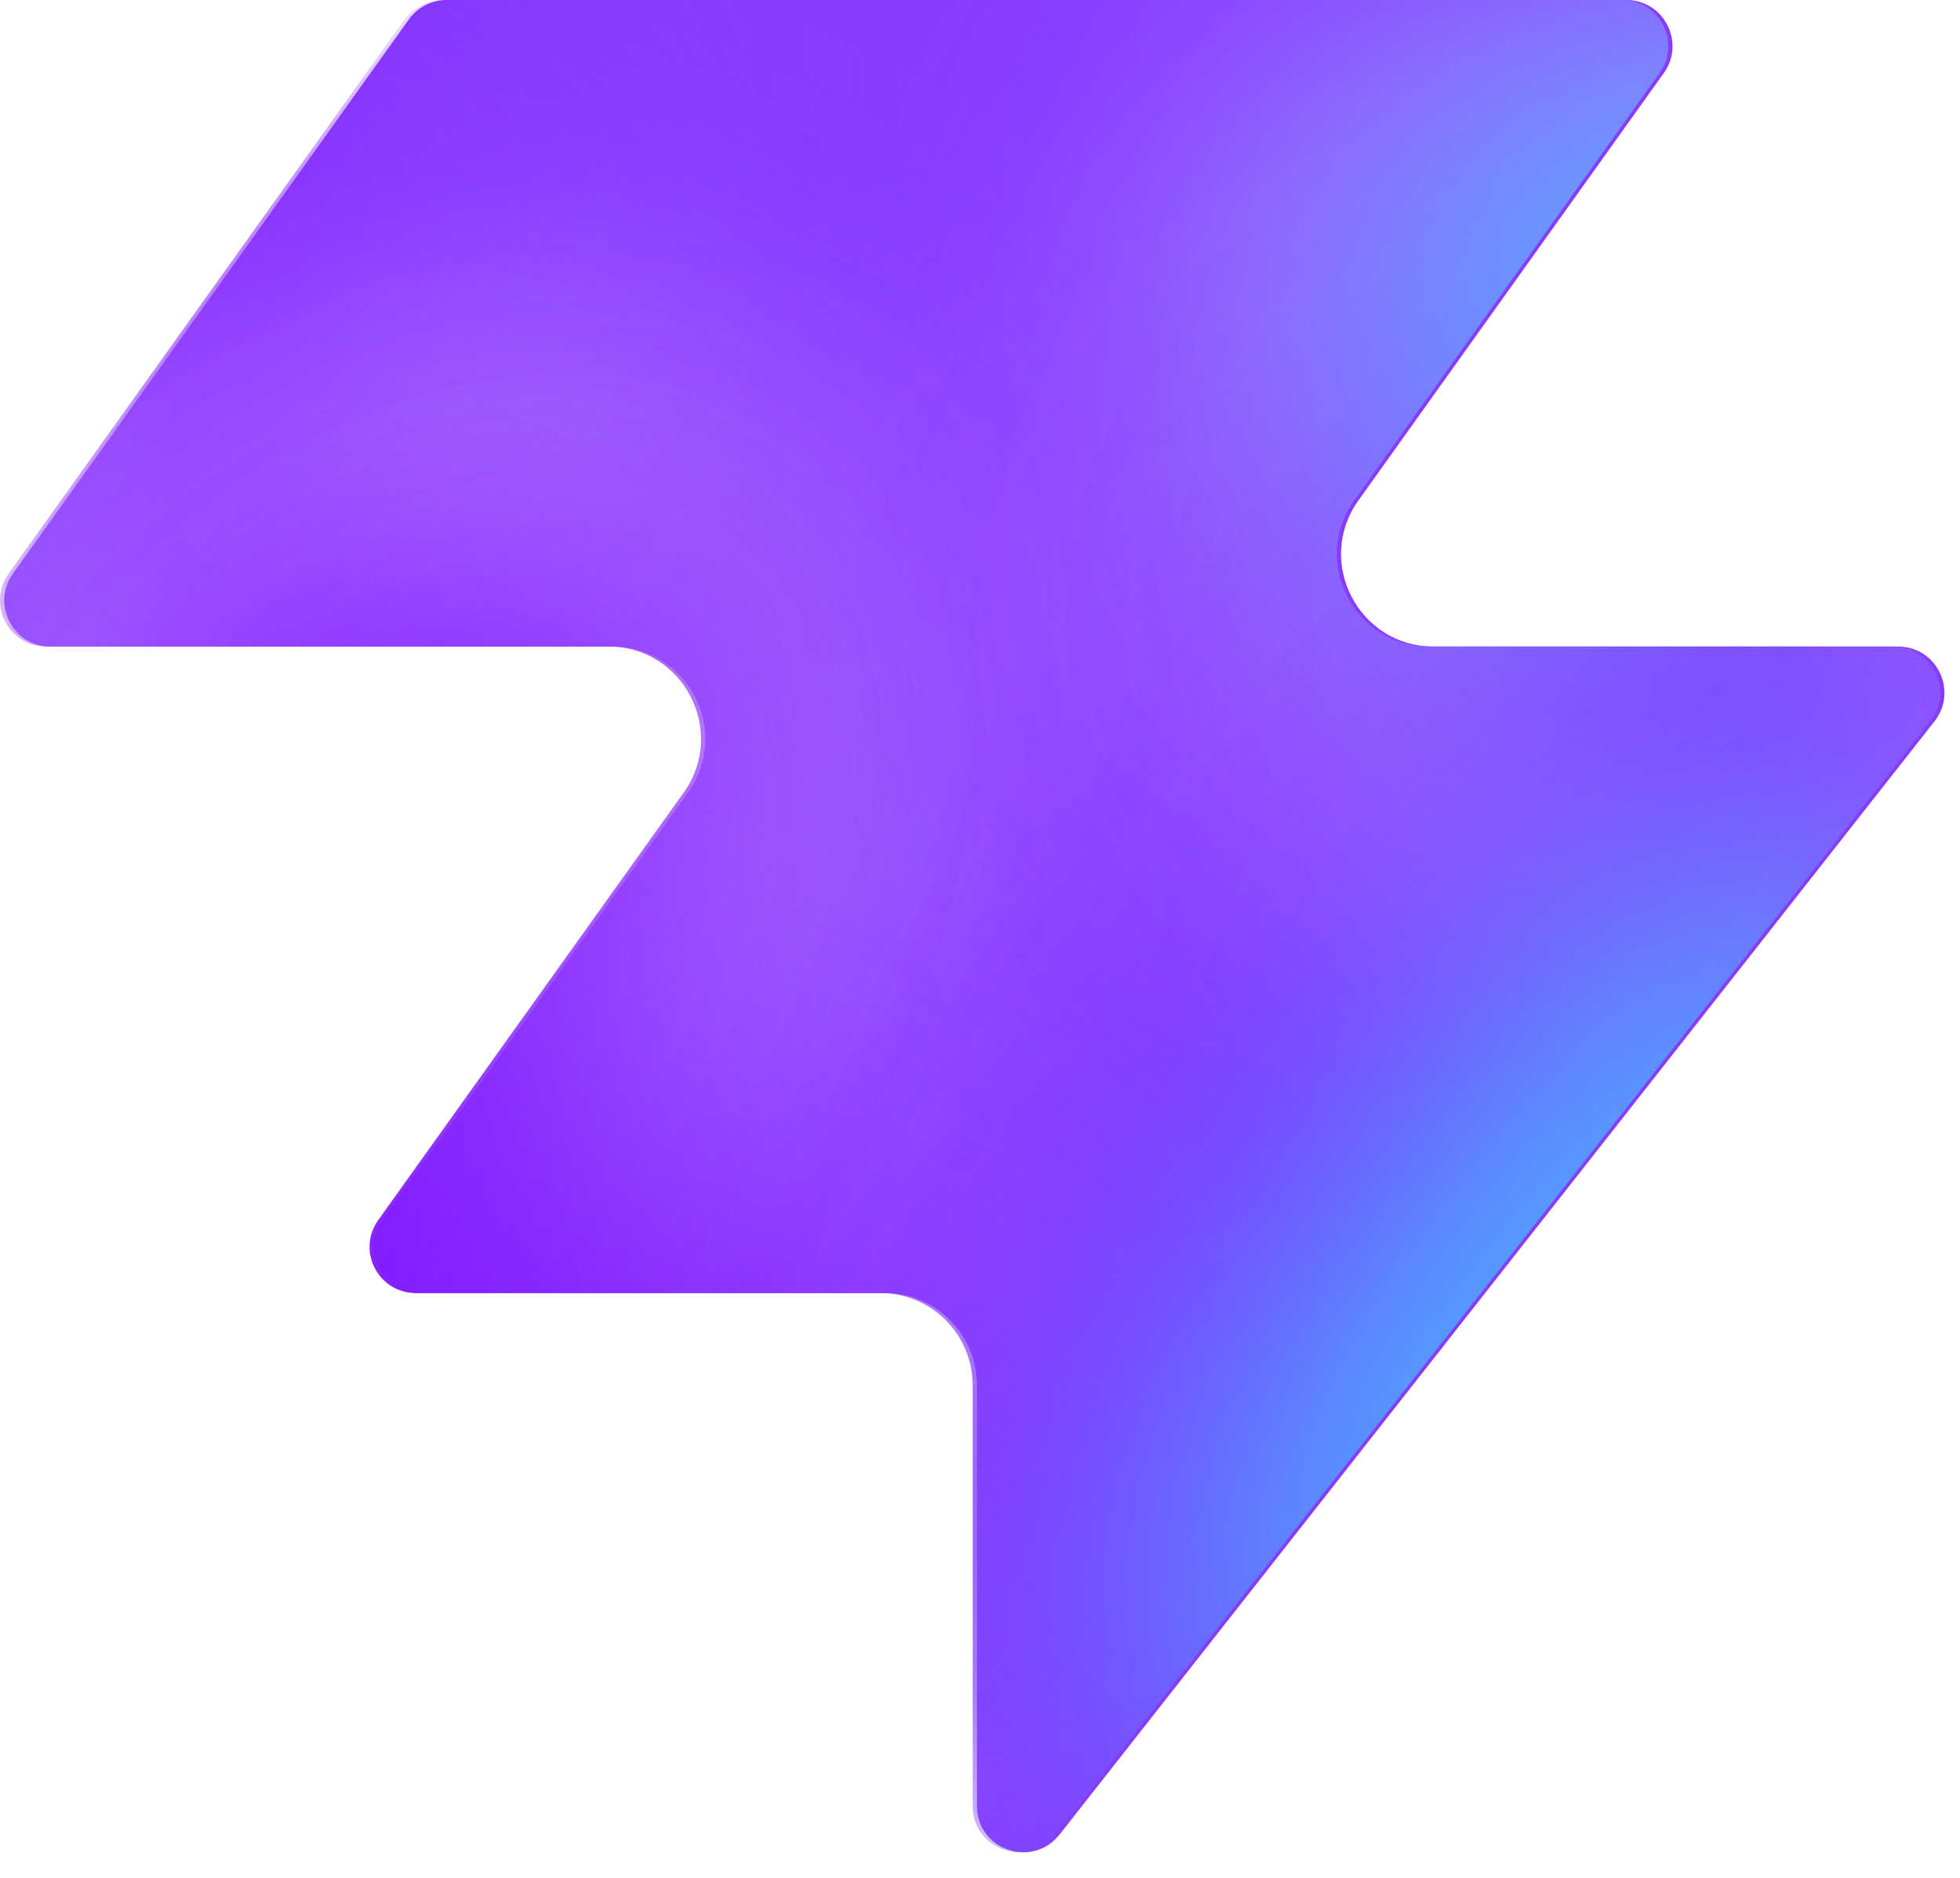
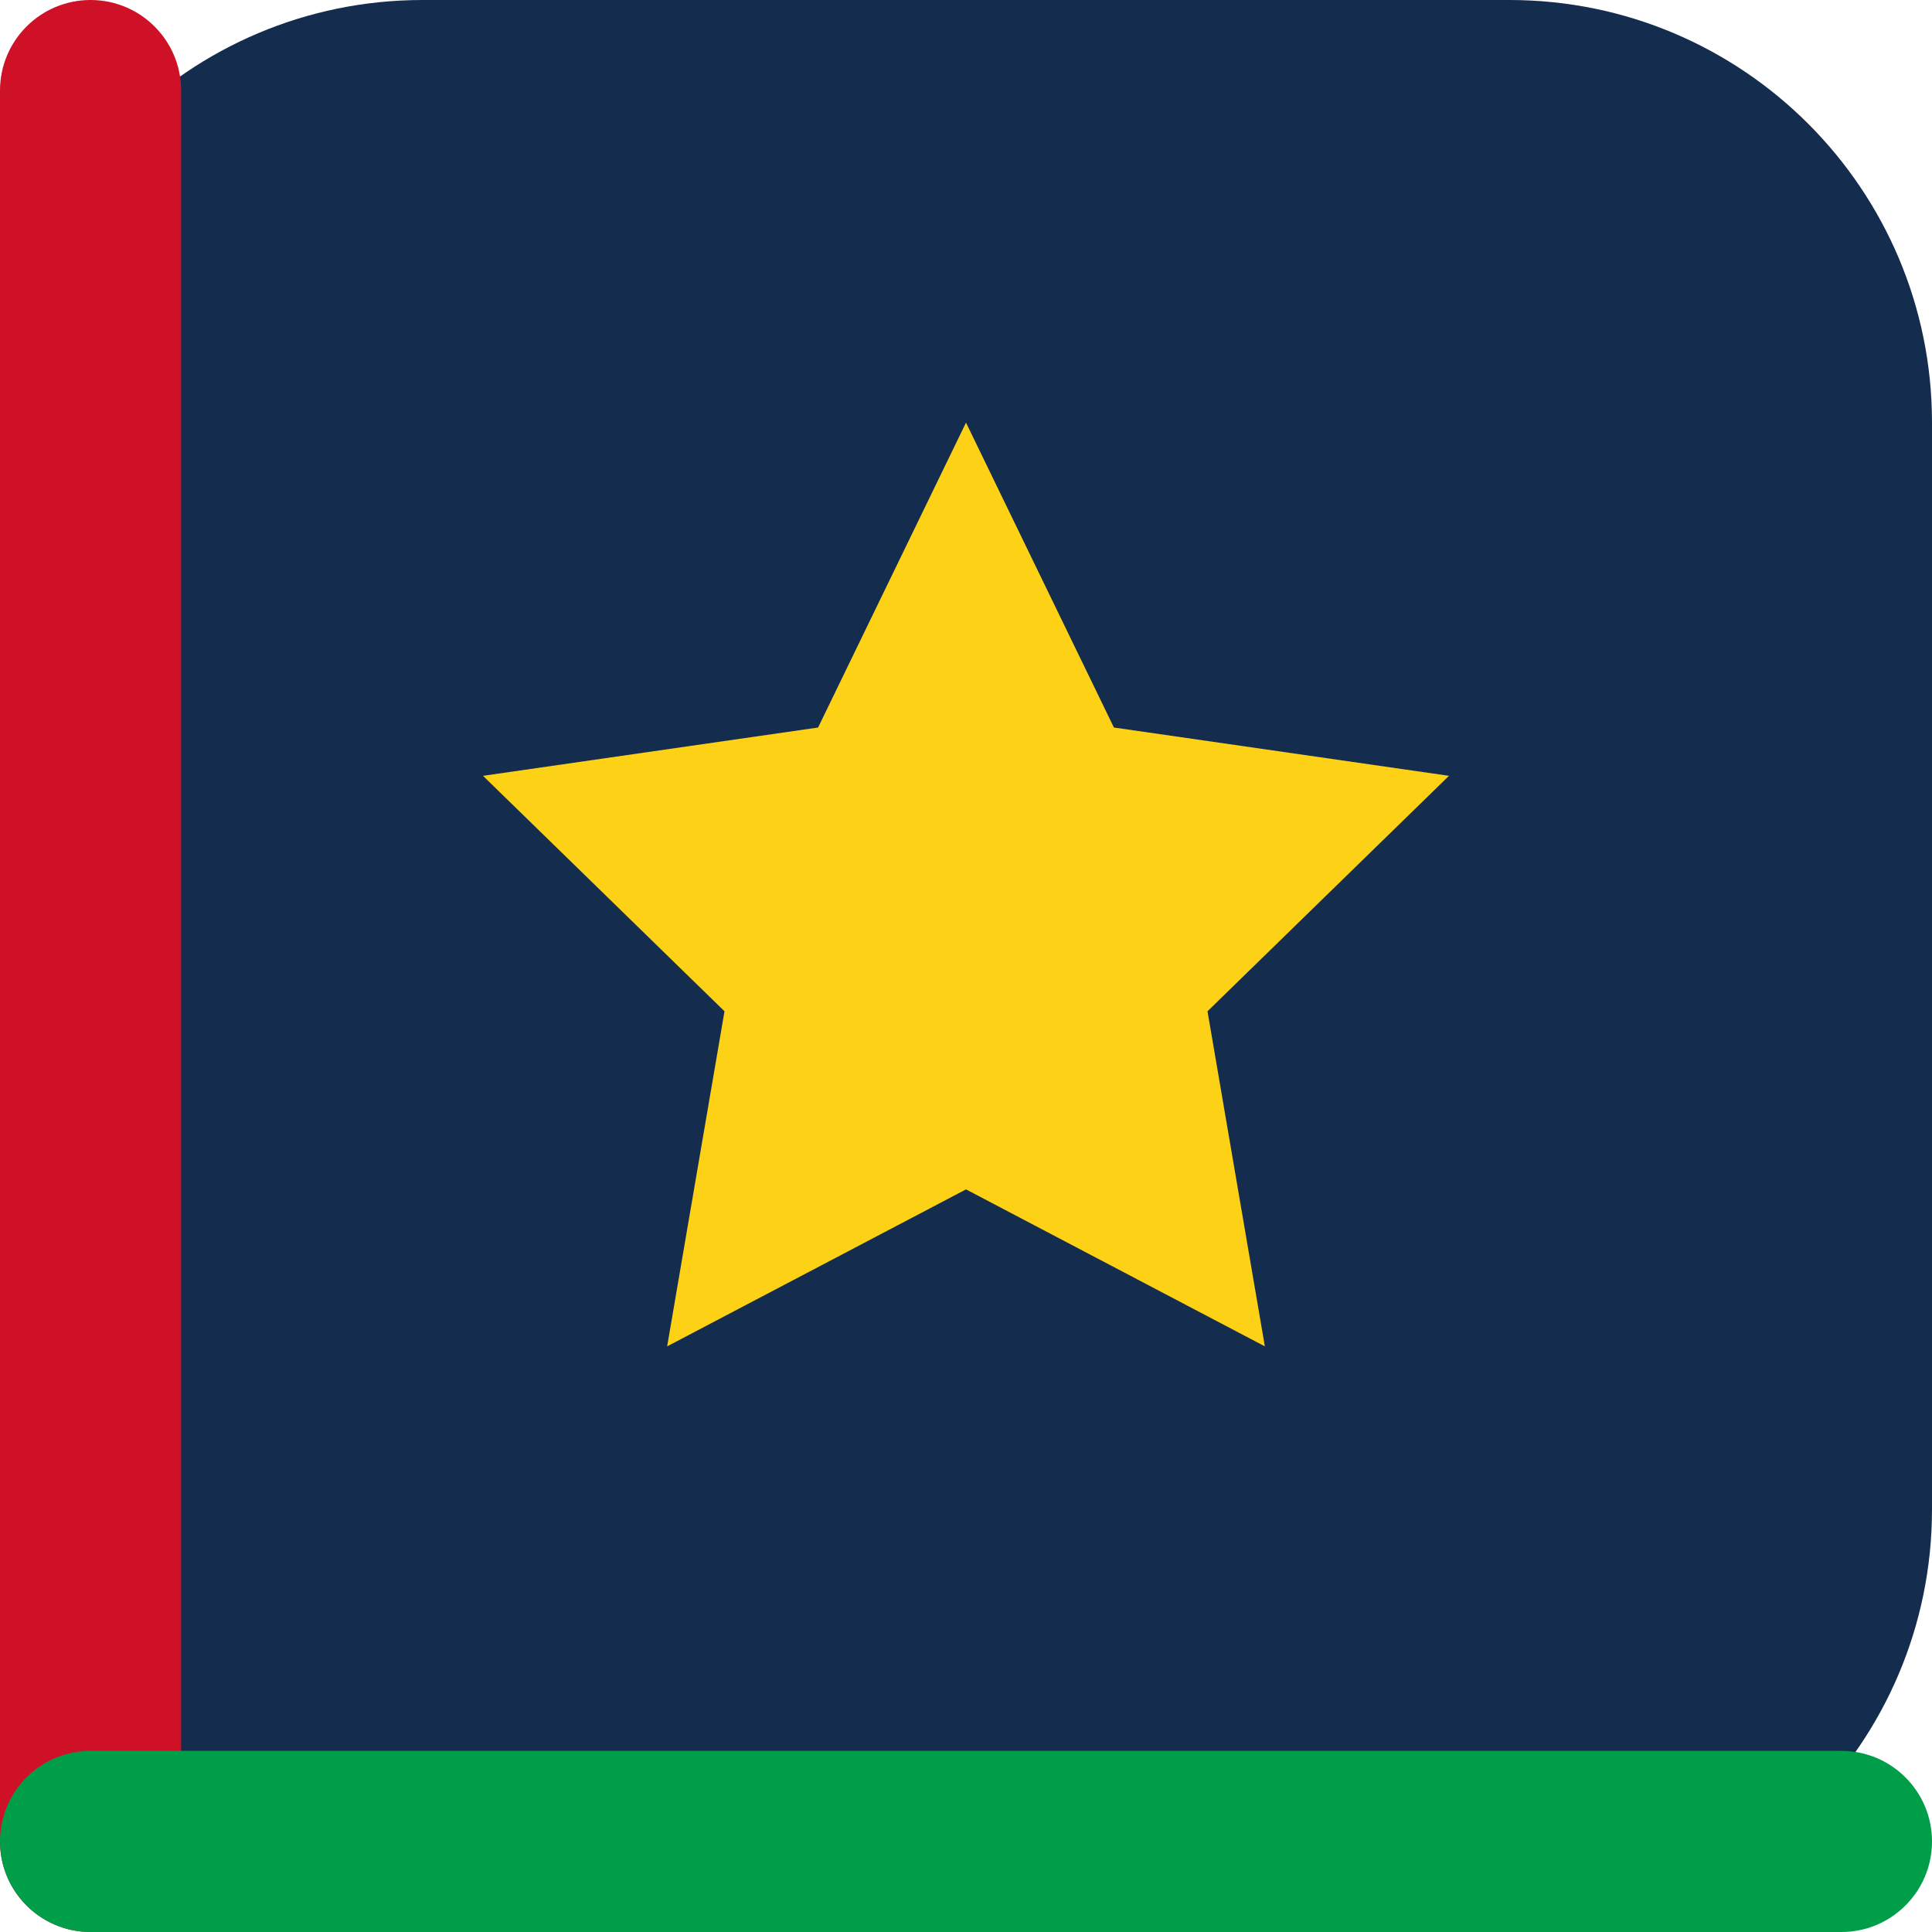
- <svg xmlns="http://www.w3.org/2000/svg" width="48" height="46" fill="none" viewBox="0 0 48 46">
-   <path fill="#863bff" d="M25.946 44.938c-.664.845-2.021.375-2.021-.698V33.937a2.26 2.26 0 0 0-2.262-2.262H10.287c-.92 0-1.456-1.04-.92-1.788l7.48-10.471c1.07-1.497 0-3.578-1.842-3.578H1.237c-.92 0-1.456-1.04-.92-1.788L10.013.474c.214-.297.556-.474.92-.474h28.894c.92 0 1.456 1.04.92 1.788l-7.48 10.471c-1.07 1.498 0 3.579 1.842 3.579h11.377c.943 0 1.473 1.088.89 1.83L25.947 44.94z" style="fill:#863bff;fill:color(display-p3 .525 .23 1);fill-opacity:1" />
-   <mask id="a" width="48" height="46" x="0" y="0" maskUnits="userSpaceOnUse" style="mask-type:alpha">
-     <path fill="#000" d="M25.842 44.938c-.664.844-2.021.375-2.021-.698V33.937a2.26 2.26 0 0 0-2.262-2.262H10.183c-.92 0-1.456-1.04-.92-1.788l7.48-10.471c1.07-1.498 0-3.579-1.842-3.579H1.133c-.92 0-1.456-1.04-.92-1.787L9.91.473c.214-.297.556-.474.92-.474h28.894c.92 0 1.456 1.04.92 1.788l-7.48 10.471c-1.07 1.498 0 3.578 1.842 3.578h11.377c.943 0 1.473 1.088.89 1.832L25.843 44.94z" style="fill:#000;fill-opacity:1" />
-   </mask>
-   <g mask="url(#a)">
-     <g filter="url(#b)">
-       <ellipse cx="5.508" cy="14.704" fill="#ede6ff" rx="5.508" ry="14.704" style="fill:#ede6ff;fill:color(display-p3 .927 .903 1);fill-opacity:1" transform="matrix(.00324 1 1 -.00324 -4.47 31.516)" />
-     </g>
-     <g filter="url(#c)">
-       <ellipse cx="10.399" cy="29.851" fill="#ede6ff" rx="10.399" ry="29.851" style="fill:#ede6ff;fill:color(display-p3 .927 .903 1);fill-opacity:1" transform="matrix(.00324 1 1 -.00324 -39.328 7.883)" />
-     </g>
-     <g filter="url(#d)">
-       <ellipse cx="5.508" cy="30.487" fill="#7e14ff" rx="5.508" ry="30.487" style="fill:#7e14ff;fill:color(display-p3 .492 .077 1);fill-opacity:1" transform="rotate(89.814 -25.913 -14.639)scale(1 -1)" />
-     </g>
-     <g filter="url(#e)">
-       <ellipse cx="5.508" cy="30.599" fill="#7e14ff" rx="5.508" ry="30.599" style="fill:#7e14ff;fill:color(display-p3 .492 .077 1);fill-opacity:1" transform="rotate(89.814 -32.644 -3.334)scale(1 -1)" />
-     </g>
-     <g filter="url(#f)">
-       <ellipse cx="5.508" cy="30.599" fill="#7e14ff" rx="5.508" ry="30.599" style="fill:#7e14ff;fill:color(display-p3 .492 .077 1);fill-opacity:1" transform="matrix(.00324 1 1 -.00324 -34.34 30.47)" />
-     </g>
-     <g filter="url(#g)">
-       <ellipse cx="14.072" cy="22.078" fill="#ede6ff" rx="14.072" ry="22.078" style="fill:#ede6ff;fill:color(display-p3 .927 .903 1);fill-opacity:1" transform="rotate(93.35 24.506 48.493)scale(-1 1)" />
-     </g>
-     <g filter="url(#h)">
-       <ellipse cx="3.47" cy="21.501" fill="#7e14ff" rx="3.47" ry="21.501" style="fill:#7e14ff;fill:color(display-p3 .492 .077 1);fill-opacity:1" transform="rotate(89.009 28.708 47.59)scale(-1 1)" />
-     </g>
-     <g filter="url(#i)">
-       <ellipse cx="3.47" cy="21.501" fill="#7e14ff" rx="3.47" ry="21.501" style="fill:#7e14ff;fill:color(display-p3 .492 .077 1);fill-opacity:1" transform="rotate(89.009 28.708 47.59)scale(-1 1)" />
-     </g>
-     <g filter="url(#j)">
-       <ellipse cx=".387" cy="8.972" fill="#7e14ff" rx="4.407" ry="29.108" style="fill:#7e14ff;fill:color(display-p3 .492 .077 1);fill-opacity:1" transform="rotate(39.51 .387 8.972)" />
-     </g>
-     <g filter="url(#k)">
-       <ellipse cx="47.523" cy="-6.092" fill="#7e14ff" rx="4.407" ry="29.108" style="fill:#7e14ff;fill:color(display-p3 .492 .077 1);fill-opacity:1" transform="rotate(37.892 47.523 -6.092)" />
-     </g>
-     <g filter="url(#l)">
-       <ellipse cx="41.412" cy="6.333" fill="#47bfff" rx="5.971" ry="9.665" style="fill:#47bfff;fill:color(display-p3 .28 .748 1);fill-opacity:1" transform="rotate(37.892 41.412 6.333)" />
-     </g>
-     <g filter="url(#m)">
-       <ellipse cx="-1.879" cy="38.332" fill="#7e14ff" rx="4.407" ry="29.108" style="fill:#7e14ff;fill:color(display-p3 .492 .077 1);fill-opacity:1" transform="rotate(37.892 -1.88 38.332)" />
-     </g>
-     <g filter="url(#n)">
-       <ellipse cx="-1.879" cy="38.332" fill="#7e14ff" rx="4.407" ry="29.108" style="fill:#7e14ff;fill:color(display-p3 .492 .077 1);fill-opacity:1" transform="rotate(37.892 -1.88 38.332)" />
-     </g>
-     <g filter="url(#o)">
-       <ellipse cx="35.651" cy="29.907" fill="#7e14ff" rx="4.407" ry="29.108" style="fill:#7e14ff;fill:color(display-p3 .492 .077 1);fill-opacity:1" transform="rotate(37.892 35.651 29.907)" />
-     </g>
-     <g filter="url(#p)">
-       <ellipse cx="38.418" cy="32.4" fill="#47bfff" rx="5.971" ry="15.297" style="fill:#47bfff;fill:color(display-p3 .28 .748 1);fill-opacity:1" transform="rotate(37.892 38.418 32.4)" />
-     </g>
-   </g>
-   <defs>
-     <filter id="b" width="60.045" height="41.654" x="-19.77" y="16.149" color-interpolation-filters="sRGB" filterUnits="userSpaceOnUse">
-       <feFlood flood-opacity="0" result="BackgroundImageFix" />
-       <feBlend in="SourceGraphic" in2="BackgroundImageFix" result="shape" />
-       <feGaussianBlur result="effect1_foregroundBlur_2002_17158" stdDeviation="7.659" />
-     </filter>
-     <filter id="c" width="90.34" height="51.437" x="-54.613" y="-7.533" color-interpolation-filters="sRGB" filterUnits="userSpaceOnUse">
-       <feFlood flood-opacity="0" result="BackgroundImageFix" />
-       <feBlend in="SourceGraphic" in2="BackgroundImageFix" result="shape" />
-       <feGaussianBlur result="effect1_foregroundBlur_2002_17158" stdDeviation="7.659" />
-     </filter>
-     <filter id="d" width="79.355" height="29.4" x="-49.64" y="2.03" color-interpolation-filters="sRGB" filterUnits="userSpaceOnUse">
-       <feFlood flood-opacity="0" result="BackgroundImageFix" />
-       <feBlend in="SourceGraphic" in2="BackgroundImageFix" result="shape" />
-       <feGaussianBlur result="effect1_foregroundBlur_2002_17158" stdDeviation="4.596" />
-     </filter>
-     <filter id="e" width="79.579" height="29.4" x="-45.045" y="20.029" color-interpolation-filters="sRGB" filterUnits="userSpaceOnUse">
-       <feFlood flood-opacity="0" result="BackgroundImageFix" />
-       <feBlend in="SourceGraphic" in2="BackgroundImageFix" result="shape" />
-       <feGaussianBlur result="effect1_foregroundBlur_2002_17158" stdDeviation="4.596" />
-     </filter>
-     <filter id="f" width="79.579" height="29.4" x="-43.513" y="21.178" color-interpolation-filters="sRGB" filterUnits="userSpaceOnUse">
-       <feFlood flood-opacity="0" result="BackgroundImageFix" />
-       <feBlend in="SourceGraphic" in2="BackgroundImageFix" result="shape" />
-       <feGaussianBlur result="effect1_foregroundBlur_2002_17158" stdDeviation="4.596" />
-     </filter>
-     <filter id="g" width="74.749" height="58.852" x="15.756" y="-17.901" color-interpolation-filters="sRGB" filterUnits="userSpaceOnUse">
-       <feFlood flood-opacity="0" result="BackgroundImageFix" />
-       <feBlend in="SourceGraphic" in2="BackgroundImageFix" result="shape" />
-       <feGaussianBlur result="effect1_foregroundBlur_2002_17158" stdDeviation="7.659" />
-     </filter>
-     <filter id="h" width="61.377" height="25.362" x="23.548" y="2.284" color-interpolation-filters="sRGB" filterUnits="userSpaceOnUse">
-       <feFlood flood-opacity="0" result="BackgroundImageFix" />
-       <feBlend in="SourceGraphic" in2="BackgroundImageFix" result="shape" />
-       <feGaussianBlur result="effect1_foregroundBlur_2002_17158" stdDeviation="4.596" />
-     </filter>
-     <filter id="i" width="61.377" height="25.362" x="23.548" y="2.284" color-interpolation-filters="sRGB" filterUnits="userSpaceOnUse">
-       <feFlood flood-opacity="0" result="BackgroundImageFix" />
-       <feBlend in="SourceGraphic" in2="BackgroundImageFix" result="shape" />
-       <feGaussianBlur result="effect1_foregroundBlur_2002_17158" stdDeviation="4.596" />
-     </filter>
-     <filter id="j" width="56.045" height="63.649" x="-27.636" y="-22.853" color-interpolation-filters="sRGB" filterUnits="userSpaceOnUse">
-       <feFlood flood-opacity="0" result="BackgroundImageFix" />
-       <feBlend in="SourceGraphic" in2="BackgroundImageFix" result="shape" />
-       <feGaussianBlur result="effect1_foregroundBlur_2002_17158" stdDeviation="4.596" />
-     </filter>
-     <filter id="k" width="54.814" height="64.646" x="20.116" y="-38.415" color-interpolation-filters="sRGB" filterUnits="userSpaceOnUse">
-       <feFlood flood-opacity="0" result="BackgroundImageFix" />
-       <feBlend in="SourceGraphic" in2="BackgroundImageFix" result="shape" />
-       <feGaussianBlur result="effect1_foregroundBlur_2002_17158" stdDeviation="4.596" />
-     </filter>
-     <filter id="l" width="33.541" height="35.313" x="24.641" y="-11.323" color-interpolation-filters="sRGB" filterUnits="userSpaceOnUse">
-       <feFlood flood-opacity="0" result="BackgroundImageFix" />
-       <feBlend in="SourceGraphic" in2="BackgroundImageFix" result="shape" />
-       <feGaussianBlur result="effect1_foregroundBlur_2002_17158" stdDeviation="4.596" />
-     </filter>
-     <filter id="m" width="54.814" height="64.646" x="-29.286" y="6.009" color-interpolation-filters="sRGB" filterUnits="userSpaceOnUse">
-       <feFlood flood-opacity="0" result="BackgroundImageFix" />
-       <feBlend in="SourceGraphic" in2="BackgroundImageFix" result="shape" />
-       <feGaussianBlur result="effect1_foregroundBlur_2002_17158" stdDeviation="4.596" />
-     </filter>
-     <filter id="n" width="54.814" height="64.646" x="-29.286" y="6.009" color-interpolation-filters="sRGB" filterUnits="userSpaceOnUse">
-       <feFlood flood-opacity="0" result="BackgroundImageFix" />
-       <feBlend in="SourceGraphic" in2="BackgroundImageFix" result="shape" />
-       <feGaussianBlur result="effect1_foregroundBlur_2002_17158" stdDeviation="4.596" />
-     </filter>
-     <filter id="o" width="54.814" height="64.646" x="8.244" y="-2.416" color-interpolation-filters="sRGB" filterUnits="userSpaceOnUse">
-       <feFlood flood-opacity="0" result="BackgroundImageFix" />
-       <feBlend in="SourceGraphic" in2="BackgroundImageFix" result="shape" />
-       <feGaussianBlur result="effect1_foregroundBlur_2002_17158" stdDeviation="4.596" />
-     </filter>
-     <filter id="p" width="39.409" height="43.623" x="18.713" y="10.588" color-interpolation-filters="sRGB" filterUnits="userSpaceOnUse">
-       <feFlood flood-opacity="0" result="BackgroundImageFix" />
-       <feBlend in="SourceGraphic" in2="BackgroundImageFix" result="shape" />
-       <feGaussianBlur result="effect1_foregroundBlur_2002_17158" stdDeviation="4.596" />
-     </filter>
-   </defs>
+ <svg xmlns="http://www.w3.org/2000/svg" viewBox="0 0 64 64" fill="none">
+   <rect width="64" height="64" rx="14" fill="#142C4E" />
+   <rect x="0" y="0" width="6" height="64" rx="3" fill="#CE1126" />
+   <rect x="0" y="58" width="64" height="6" rx="3" fill="#009E49" />
+   <path d="M32 14l4.9 10.1 11.1 1.6-8 7.8 1.9 11.1L32 39.4l-9.9 5.2 1.9-11.1-8-7.8 11.1-1.6L32 14z" fill="#FCD116" />
</svg>
